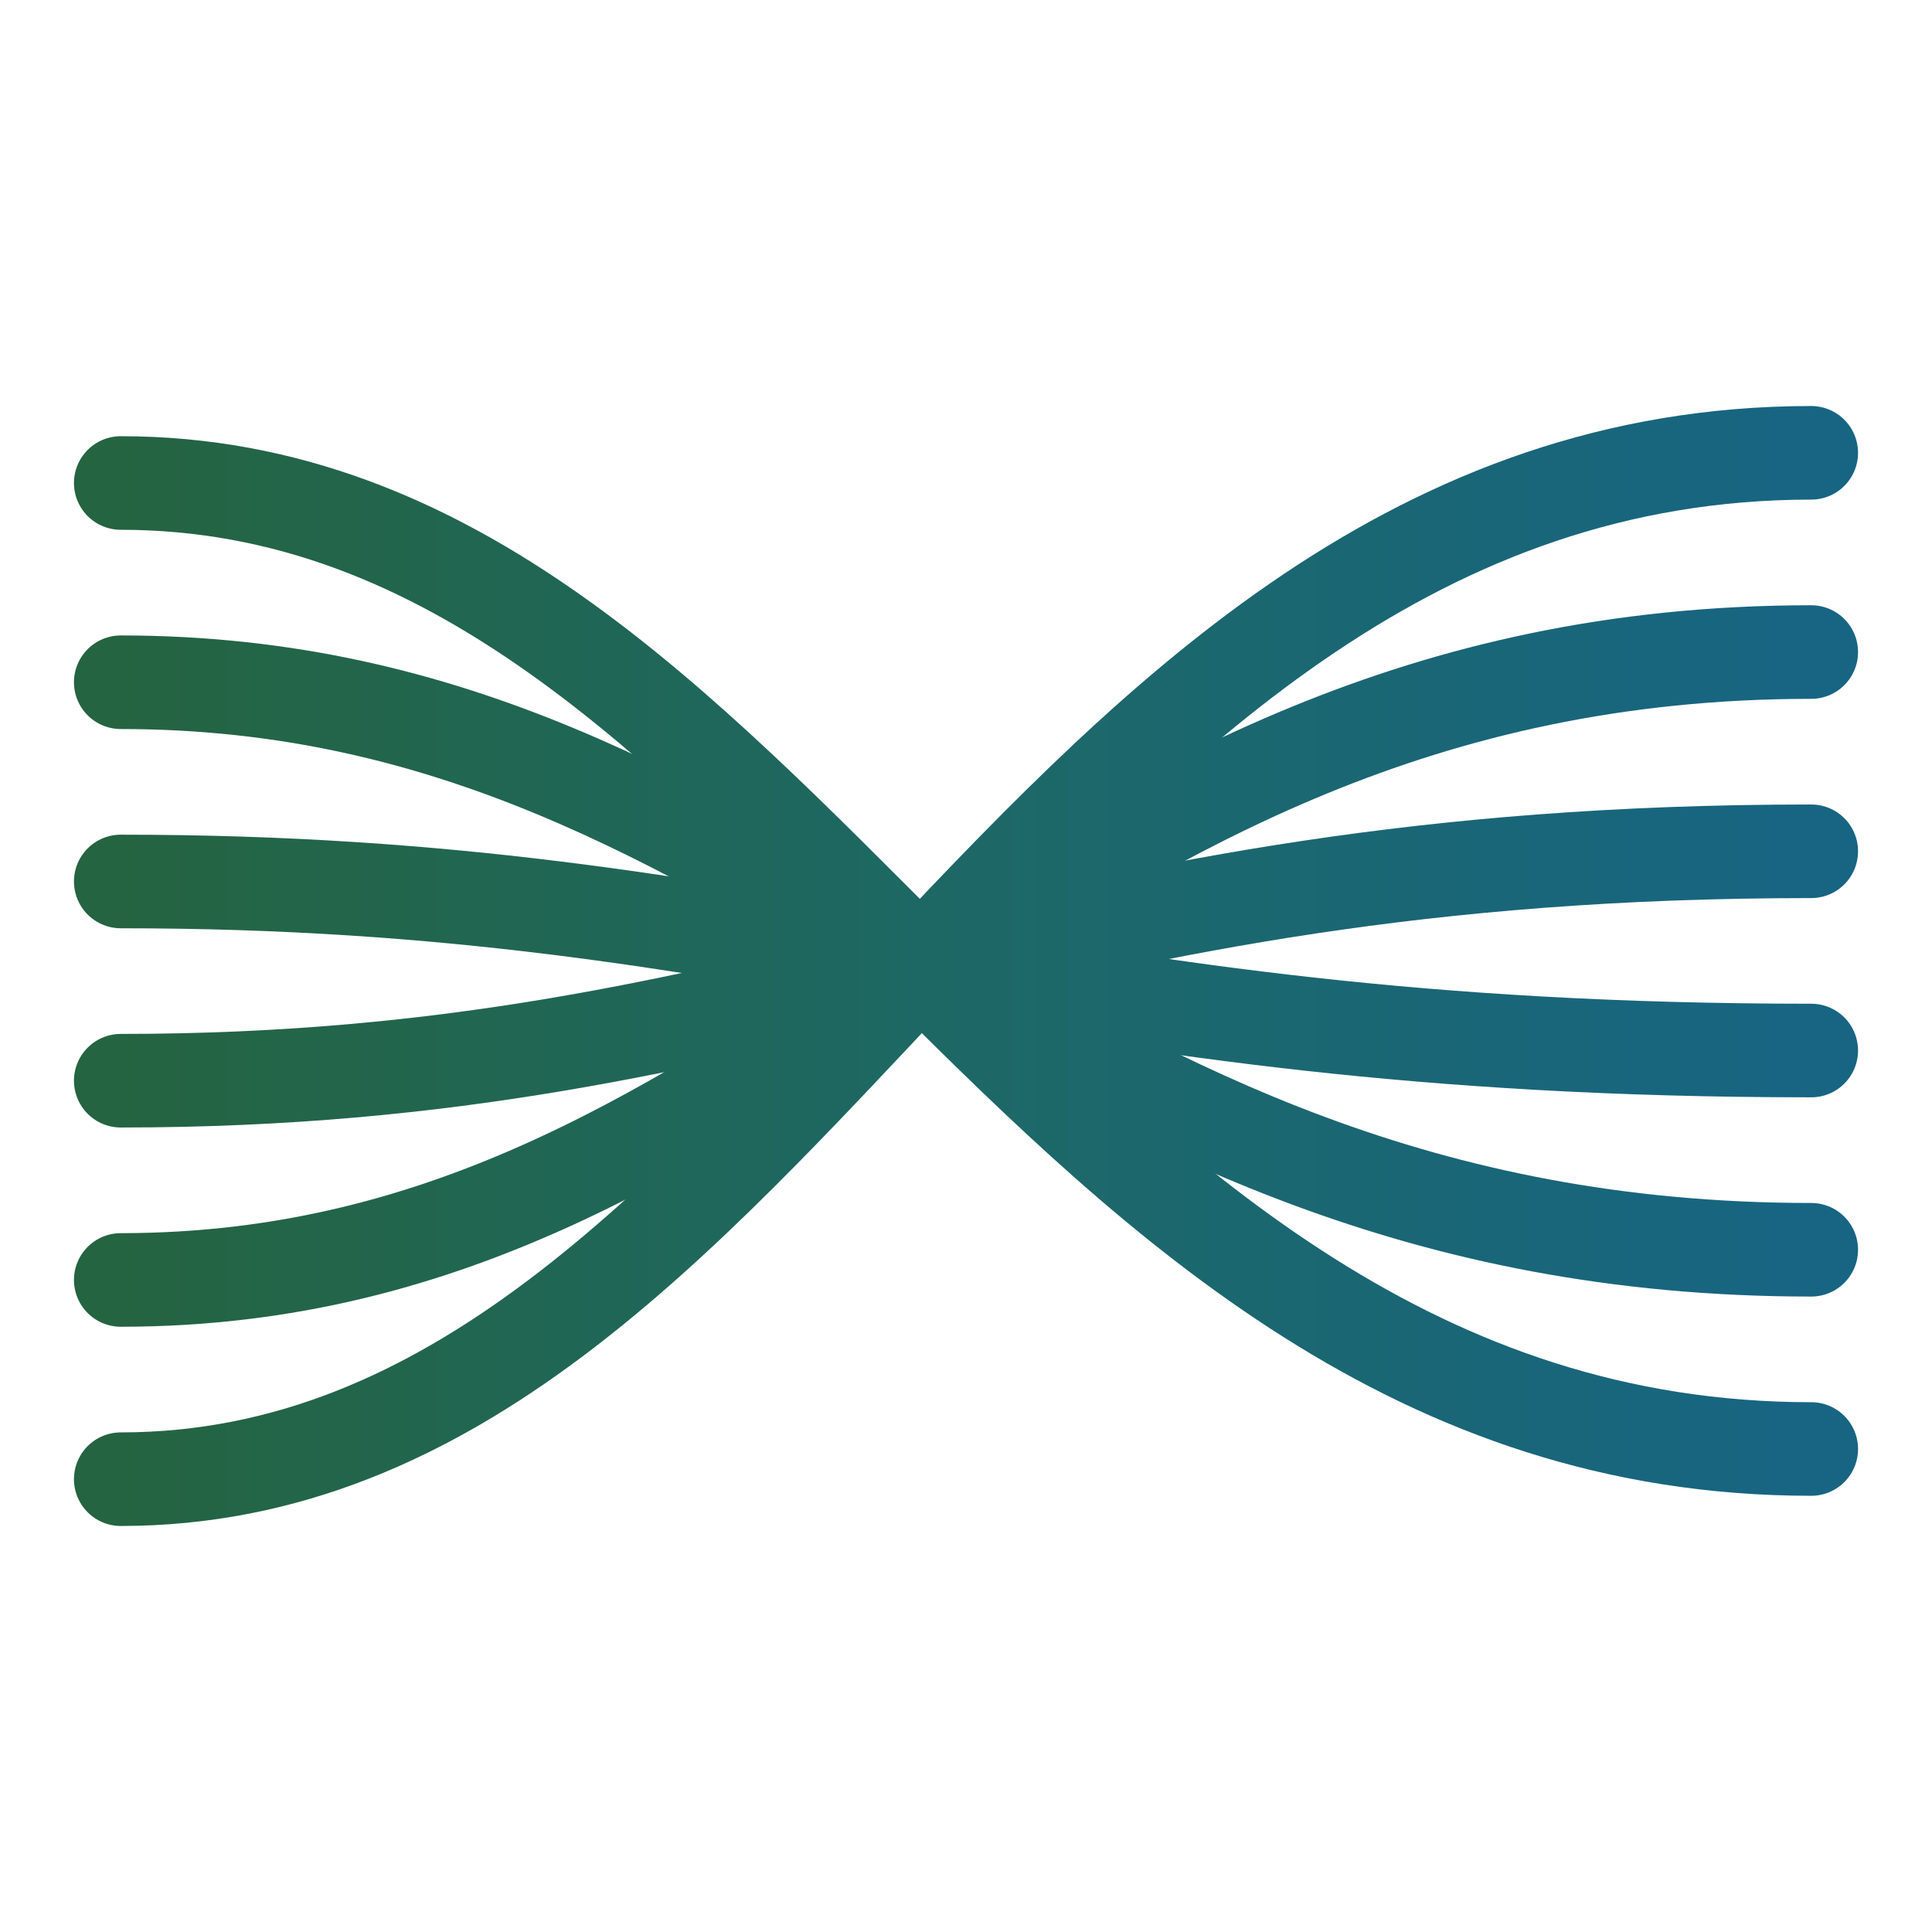
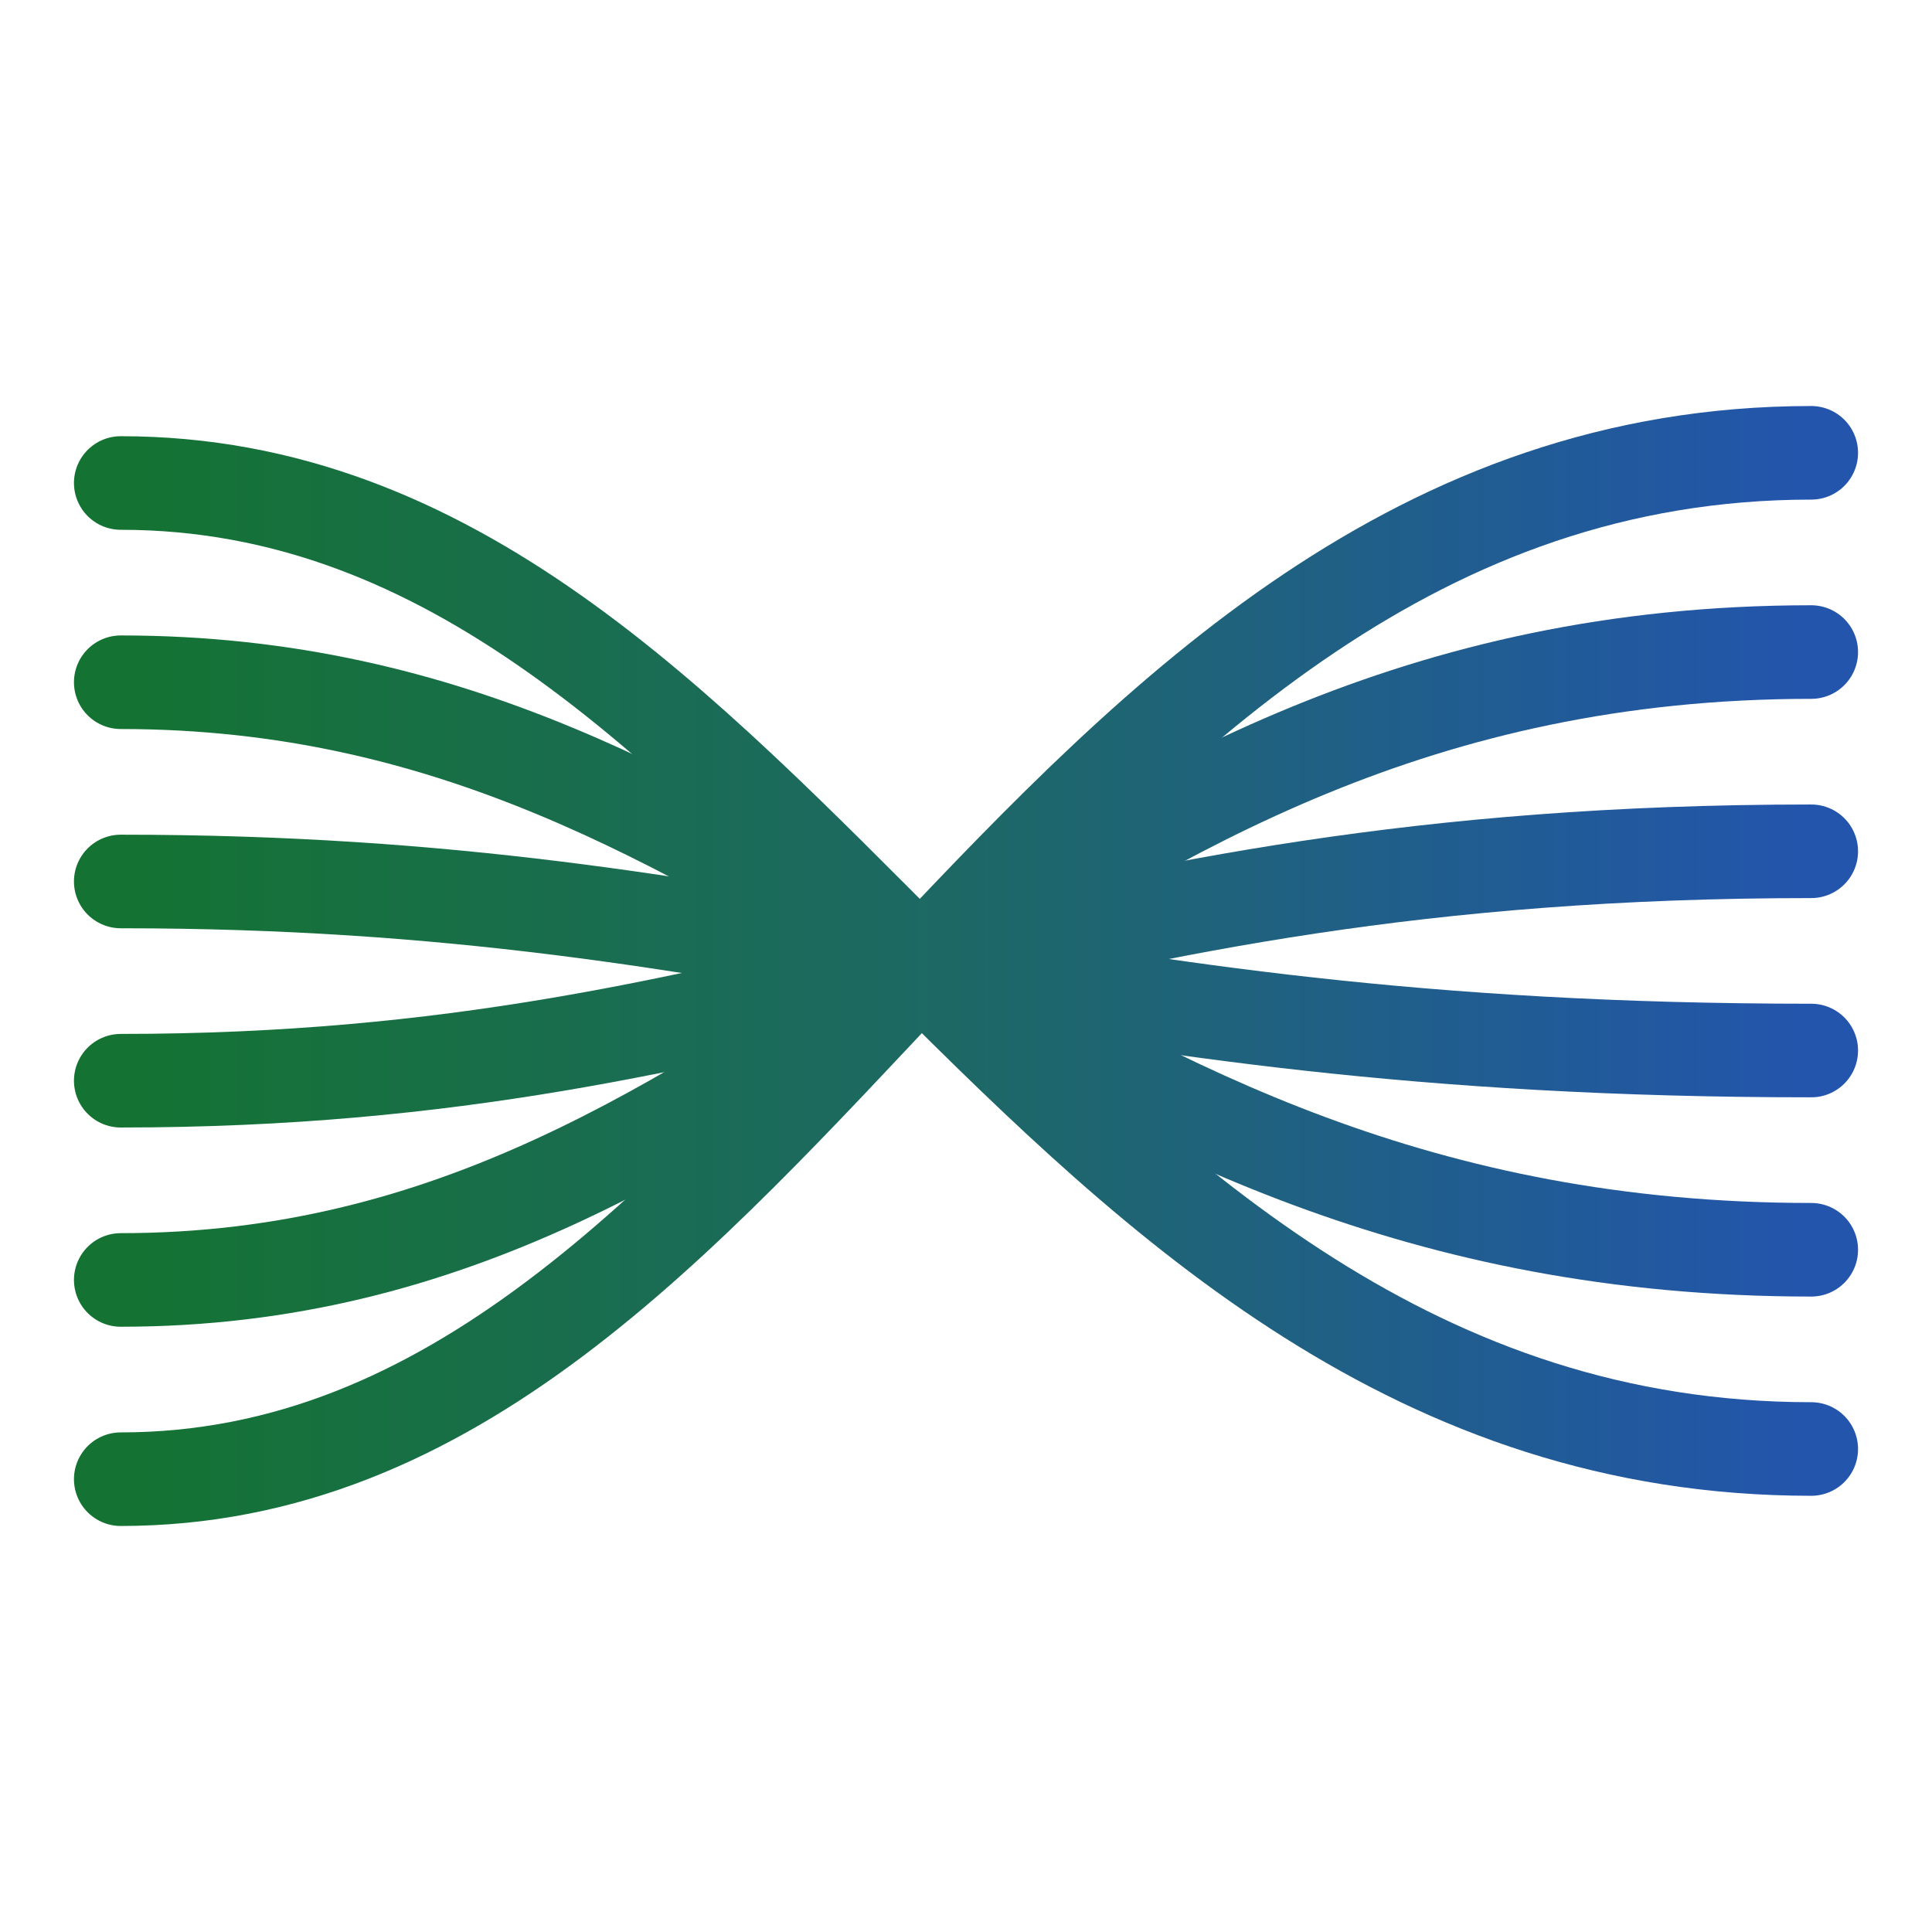
<svg xmlns="http://www.w3.org/2000/svg" viewBox="0 0 32 32" fill="none">
  <defs>
    <linearGradient id="topic-gradient" gradientUnits="userSpaceOnUse" x1="2" y1="16" x2="30" y2="16">
-       <stop stop-color="#246441" />
+       <stop stop-color="#147332" />
      <stop offset=".5" stop-color="#1d6866" />
-       <stop offset="1" stop-color="#176583" />
+       <stop offset="1" stop-color="#2355ad" />
    </linearGradient>
  </defs>
  <g stroke="url(#topic-gradient)" stroke-width="1.55" stroke-linecap="round">
    <path d="M2 8.0 C13 8.0 17 24.0 30 24.0" />
    <path d="M2 11.3 C13 11.3 17 20.7 30 20.7" />
    <path d="M2 14.6 C13 14.6 17 17.4 30 17.4" />
    <path d="M2 17.9 C13 17.9 17 14.1 30 14.1" />
    <path d="M2 21.2 C13 21.2 17 10.8 30 10.8" />
    <path d="M2 24.5 C13 24.5 17 7.5 30 7.5" />
  </g>
</svg>
